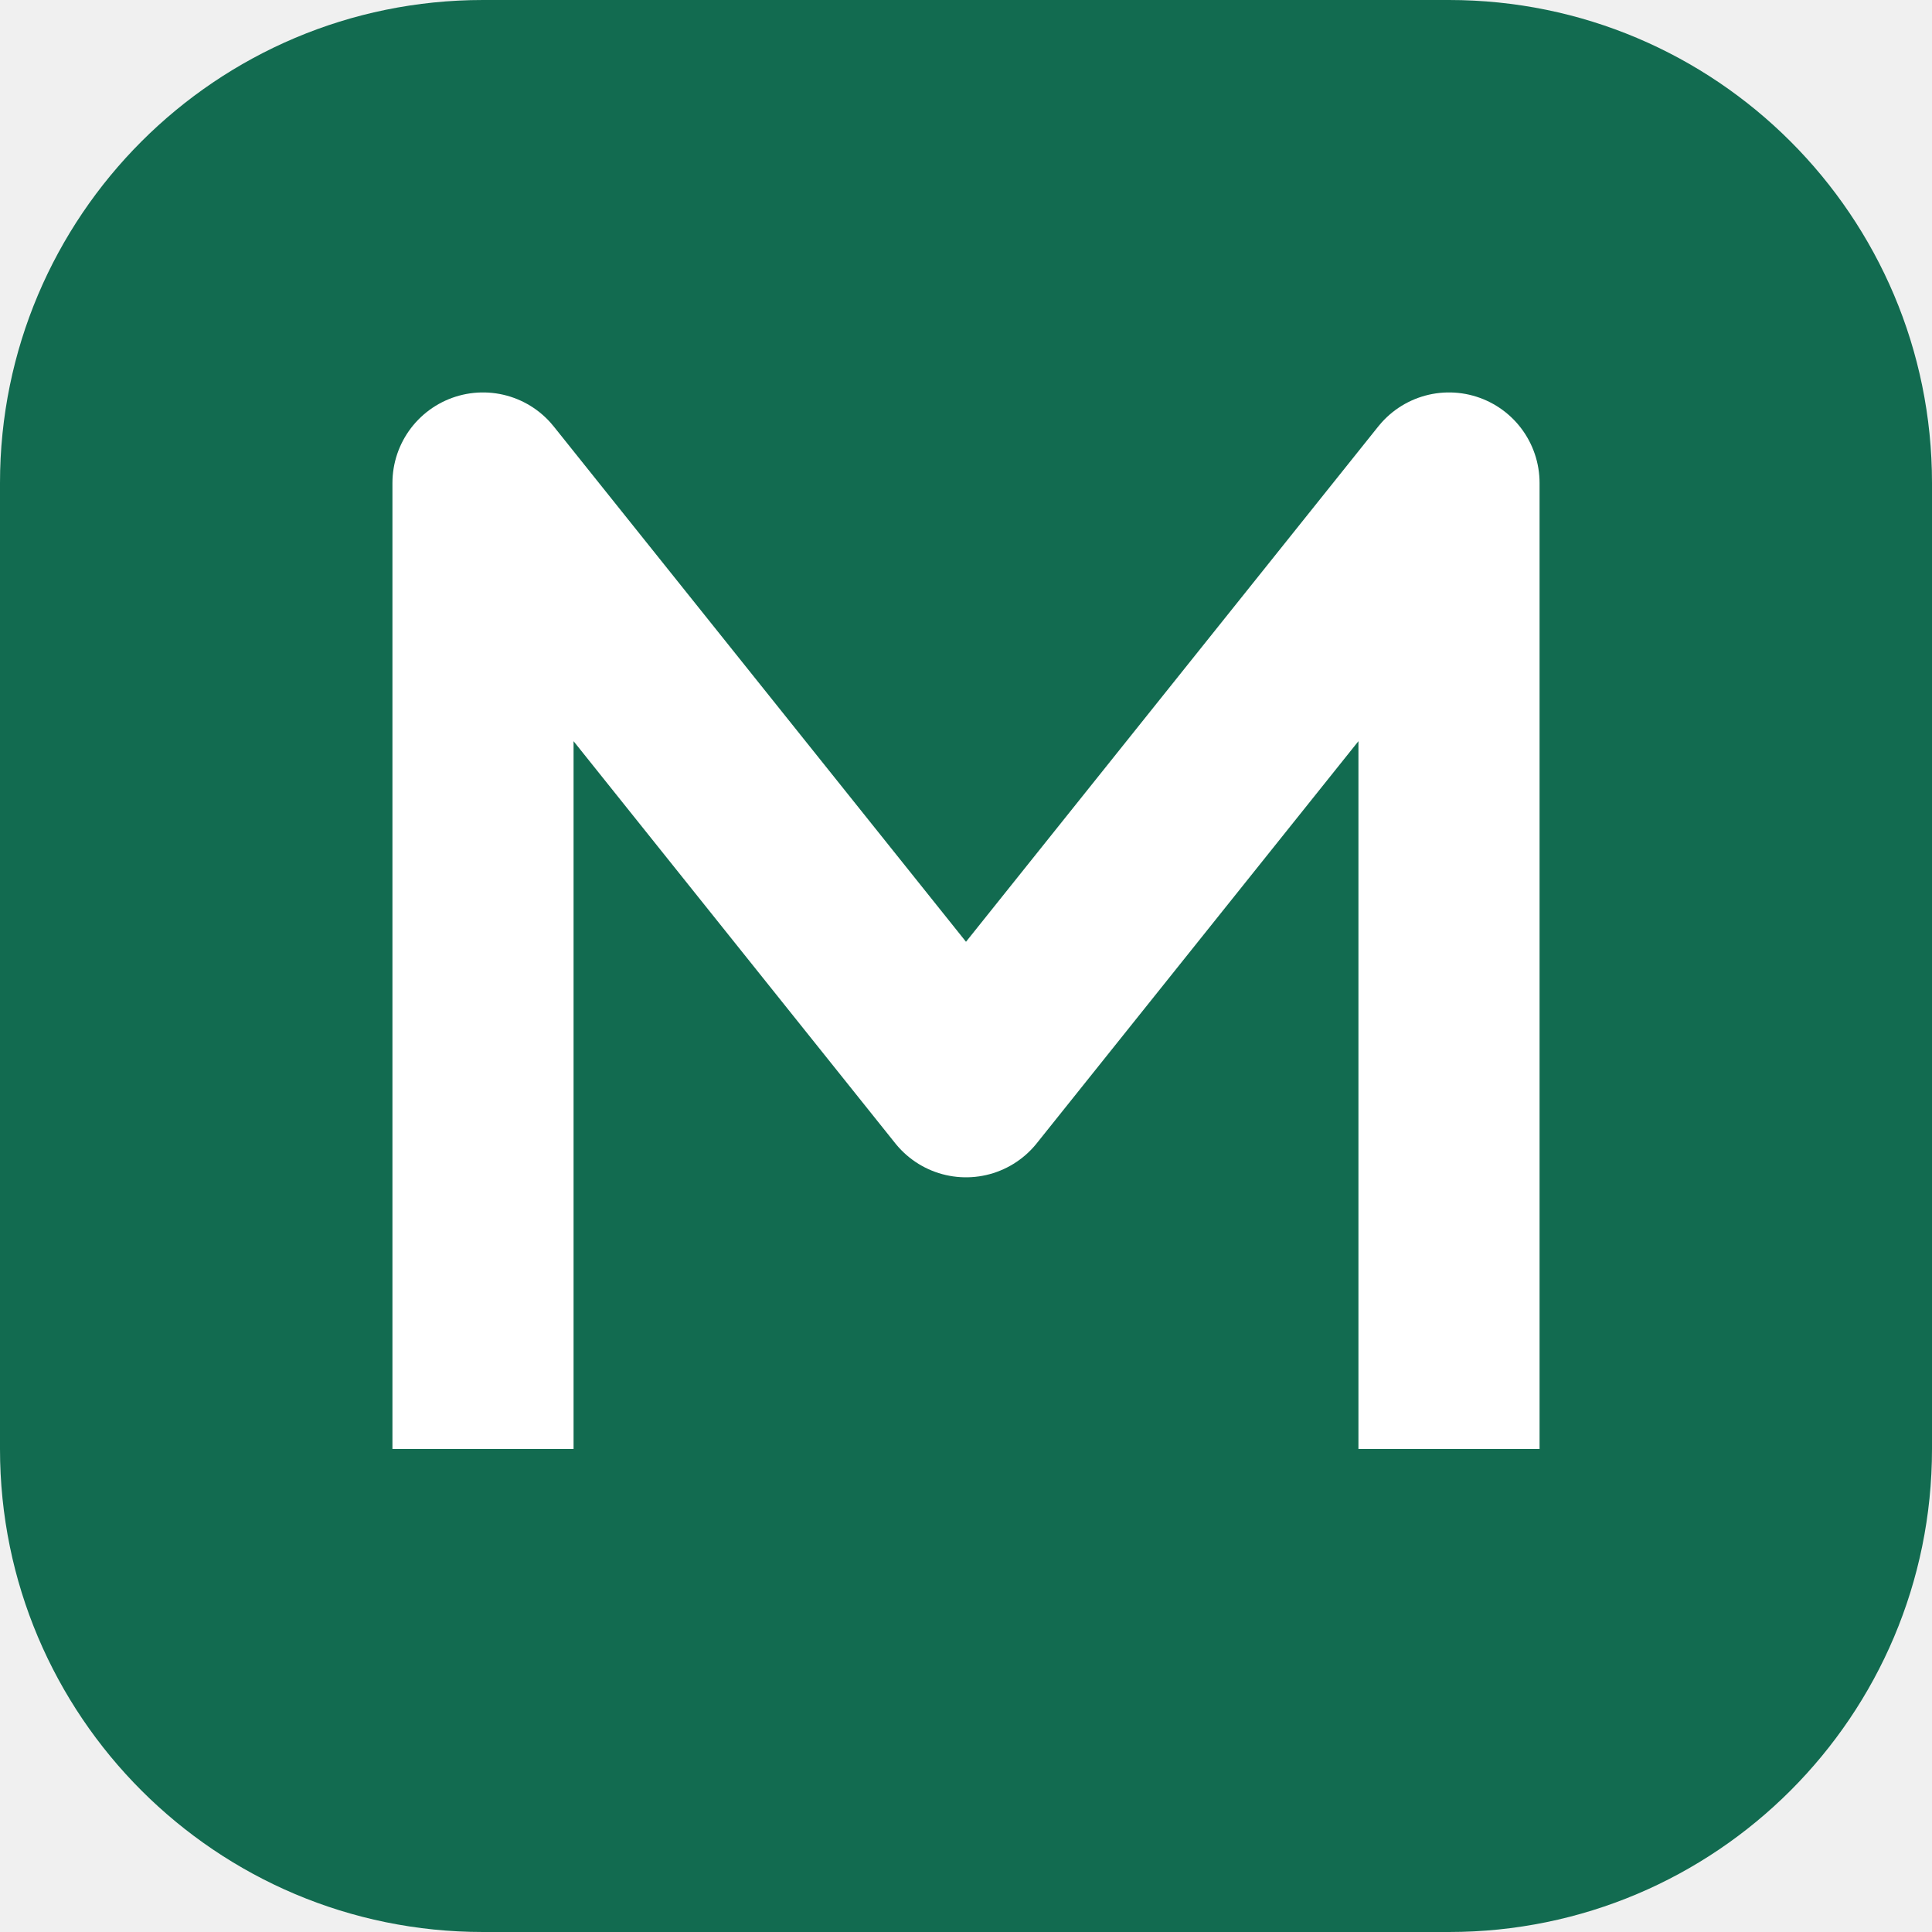
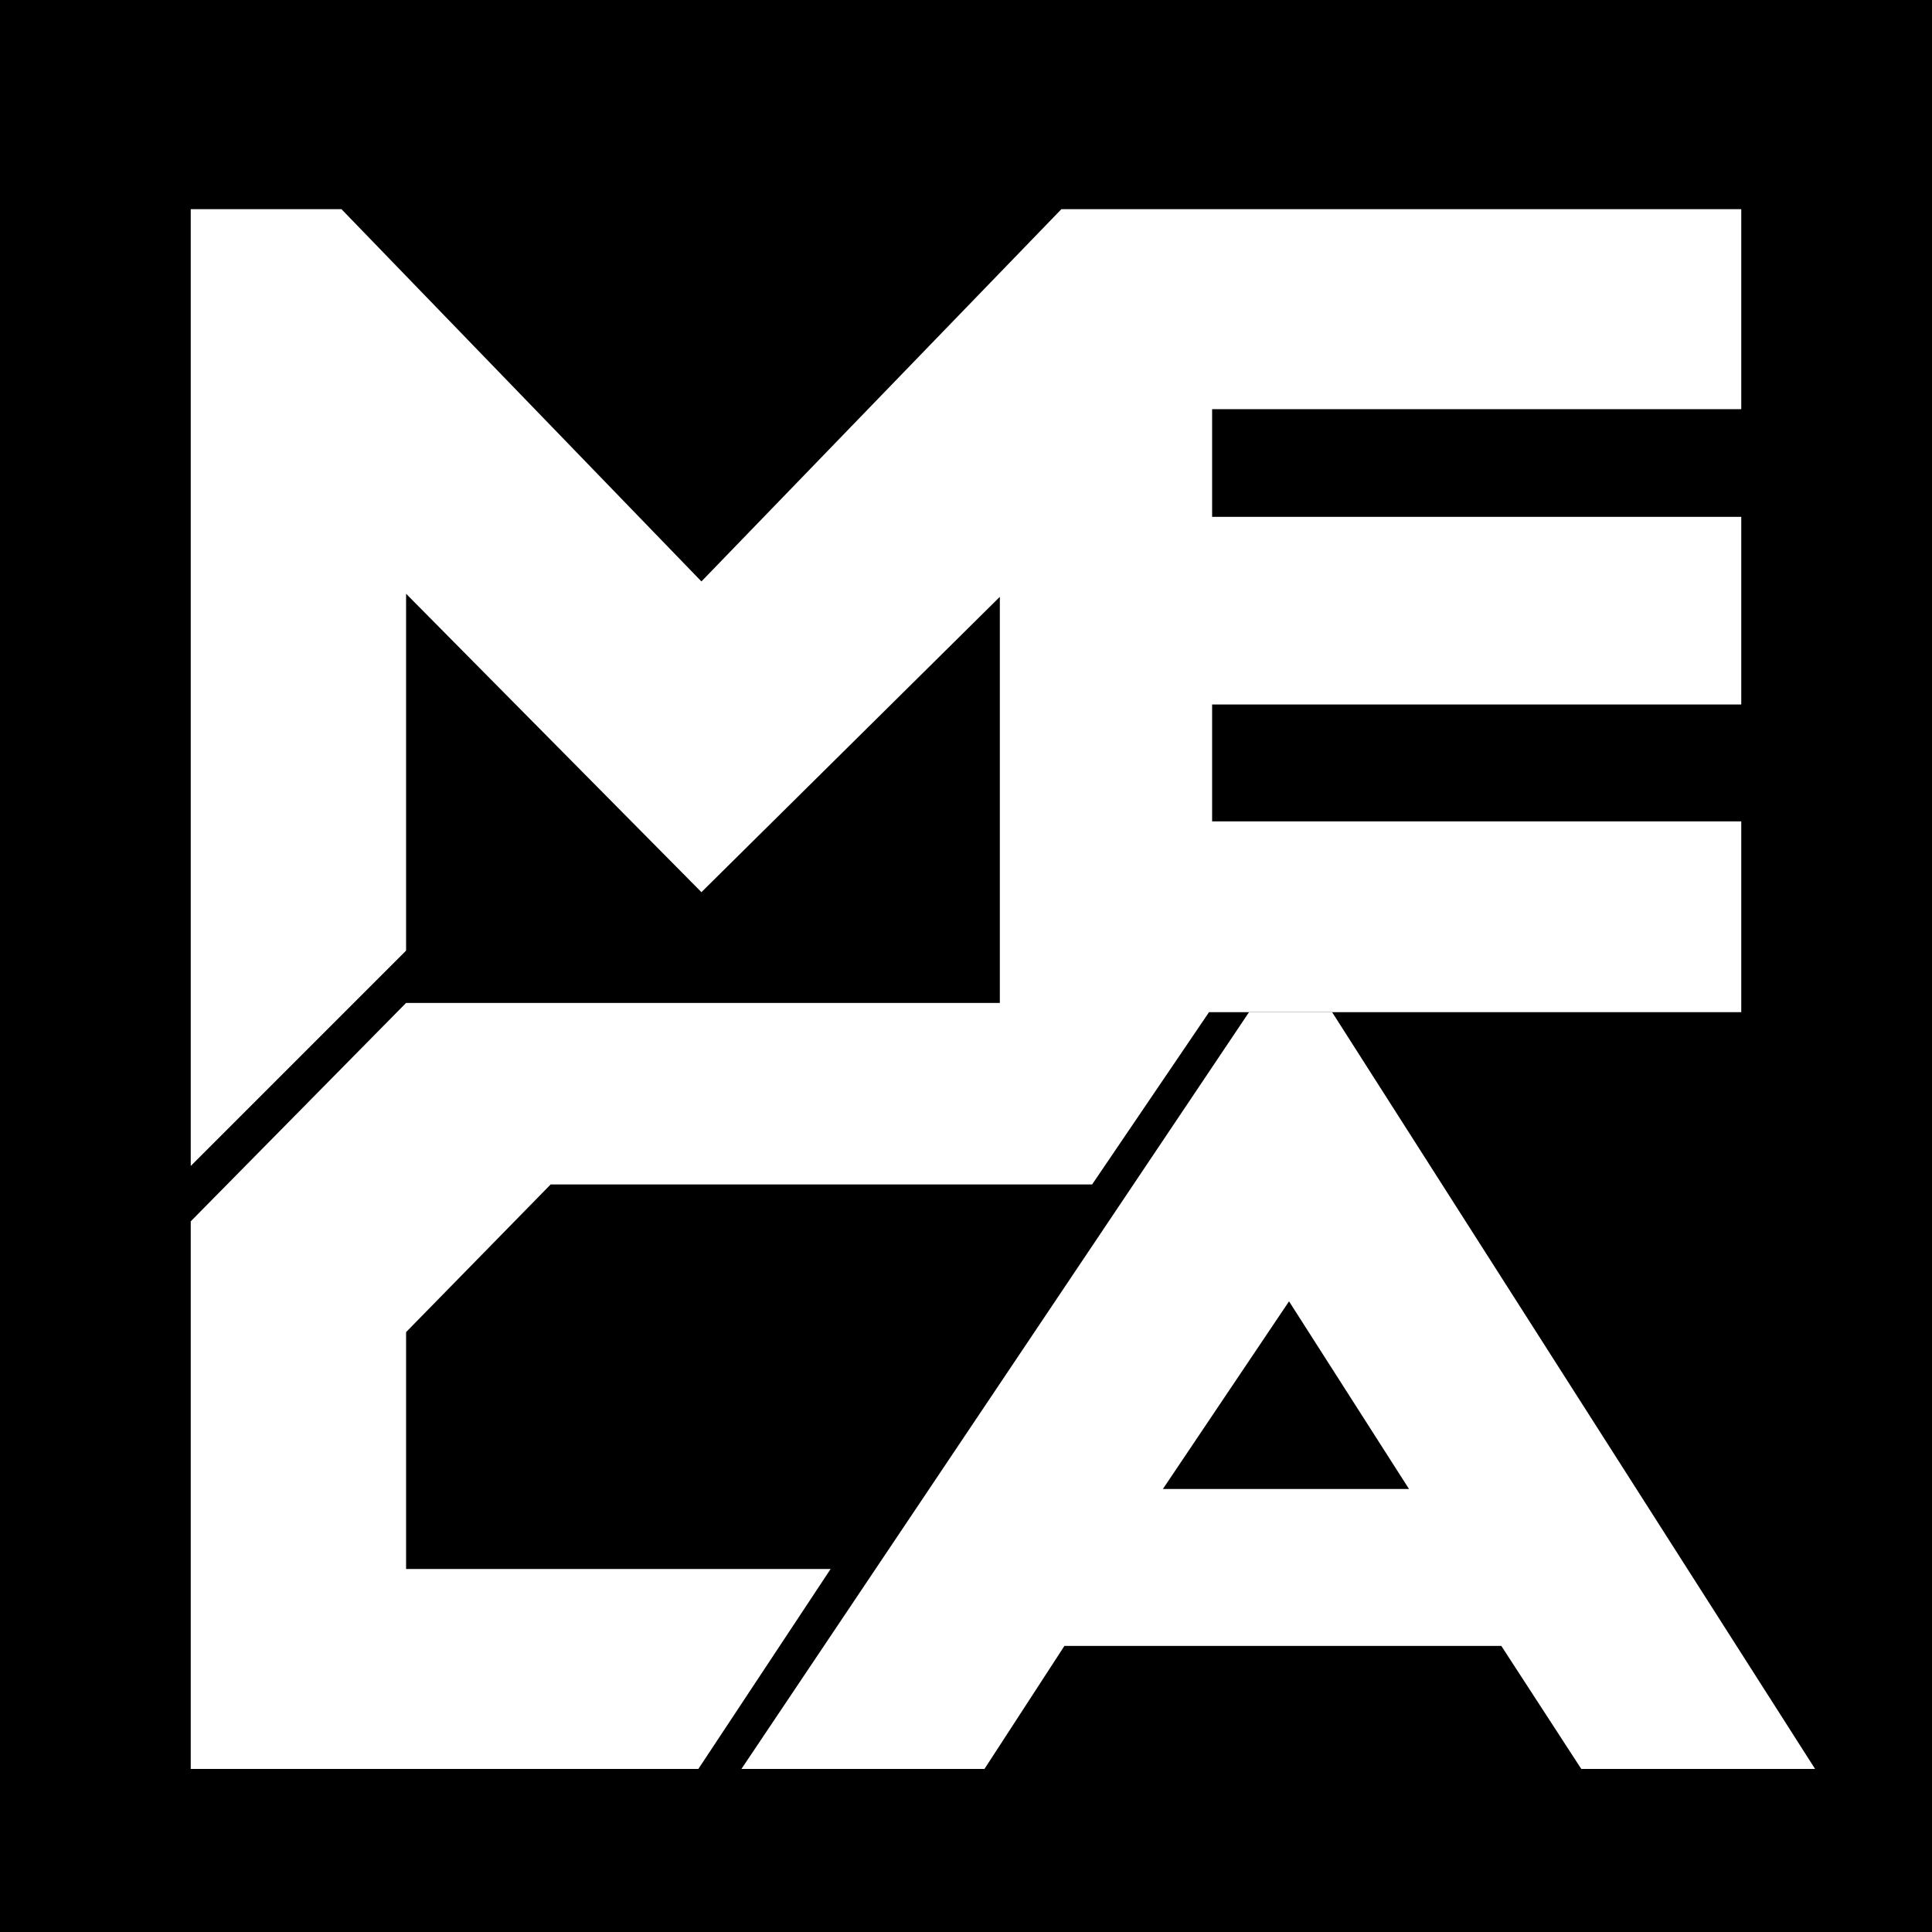
- <svg xmlns="http://www.w3.org/2000/svg" viewBox="0 0 32 32">
-   <rect width="32" height="32" rx="8" fill="#126b50" />
-   <path d="M8 24V8l8 10 8-10v16" fill="none" stroke="#fff" stroke-width="3" stroke-linejoin="round" />
+ <svg xmlns="http://www.w3.org/2000/svg" viewBox="0 0 628 628">
+   <g id="meca-mark">
+     <path fill="#000" d="M0 0h628v628H0z" />
+     <path fill="#fff" d="M62 68h49l117 121L345 68h221v65H394v35h172v61H394v38h172v62H393l-38 56H179l-47 48v77h138l-43 65H62V397l70-71h193V194l-97 96-96-97v116l-70 70z" />
+     <path fill="#fff" fill-rule="evenodd" d="m433 329 157 246h-76l-26-40H346l-26 40h-79l165-246zm-14 94-41 61h80z" />
+   </g>
</svg>
